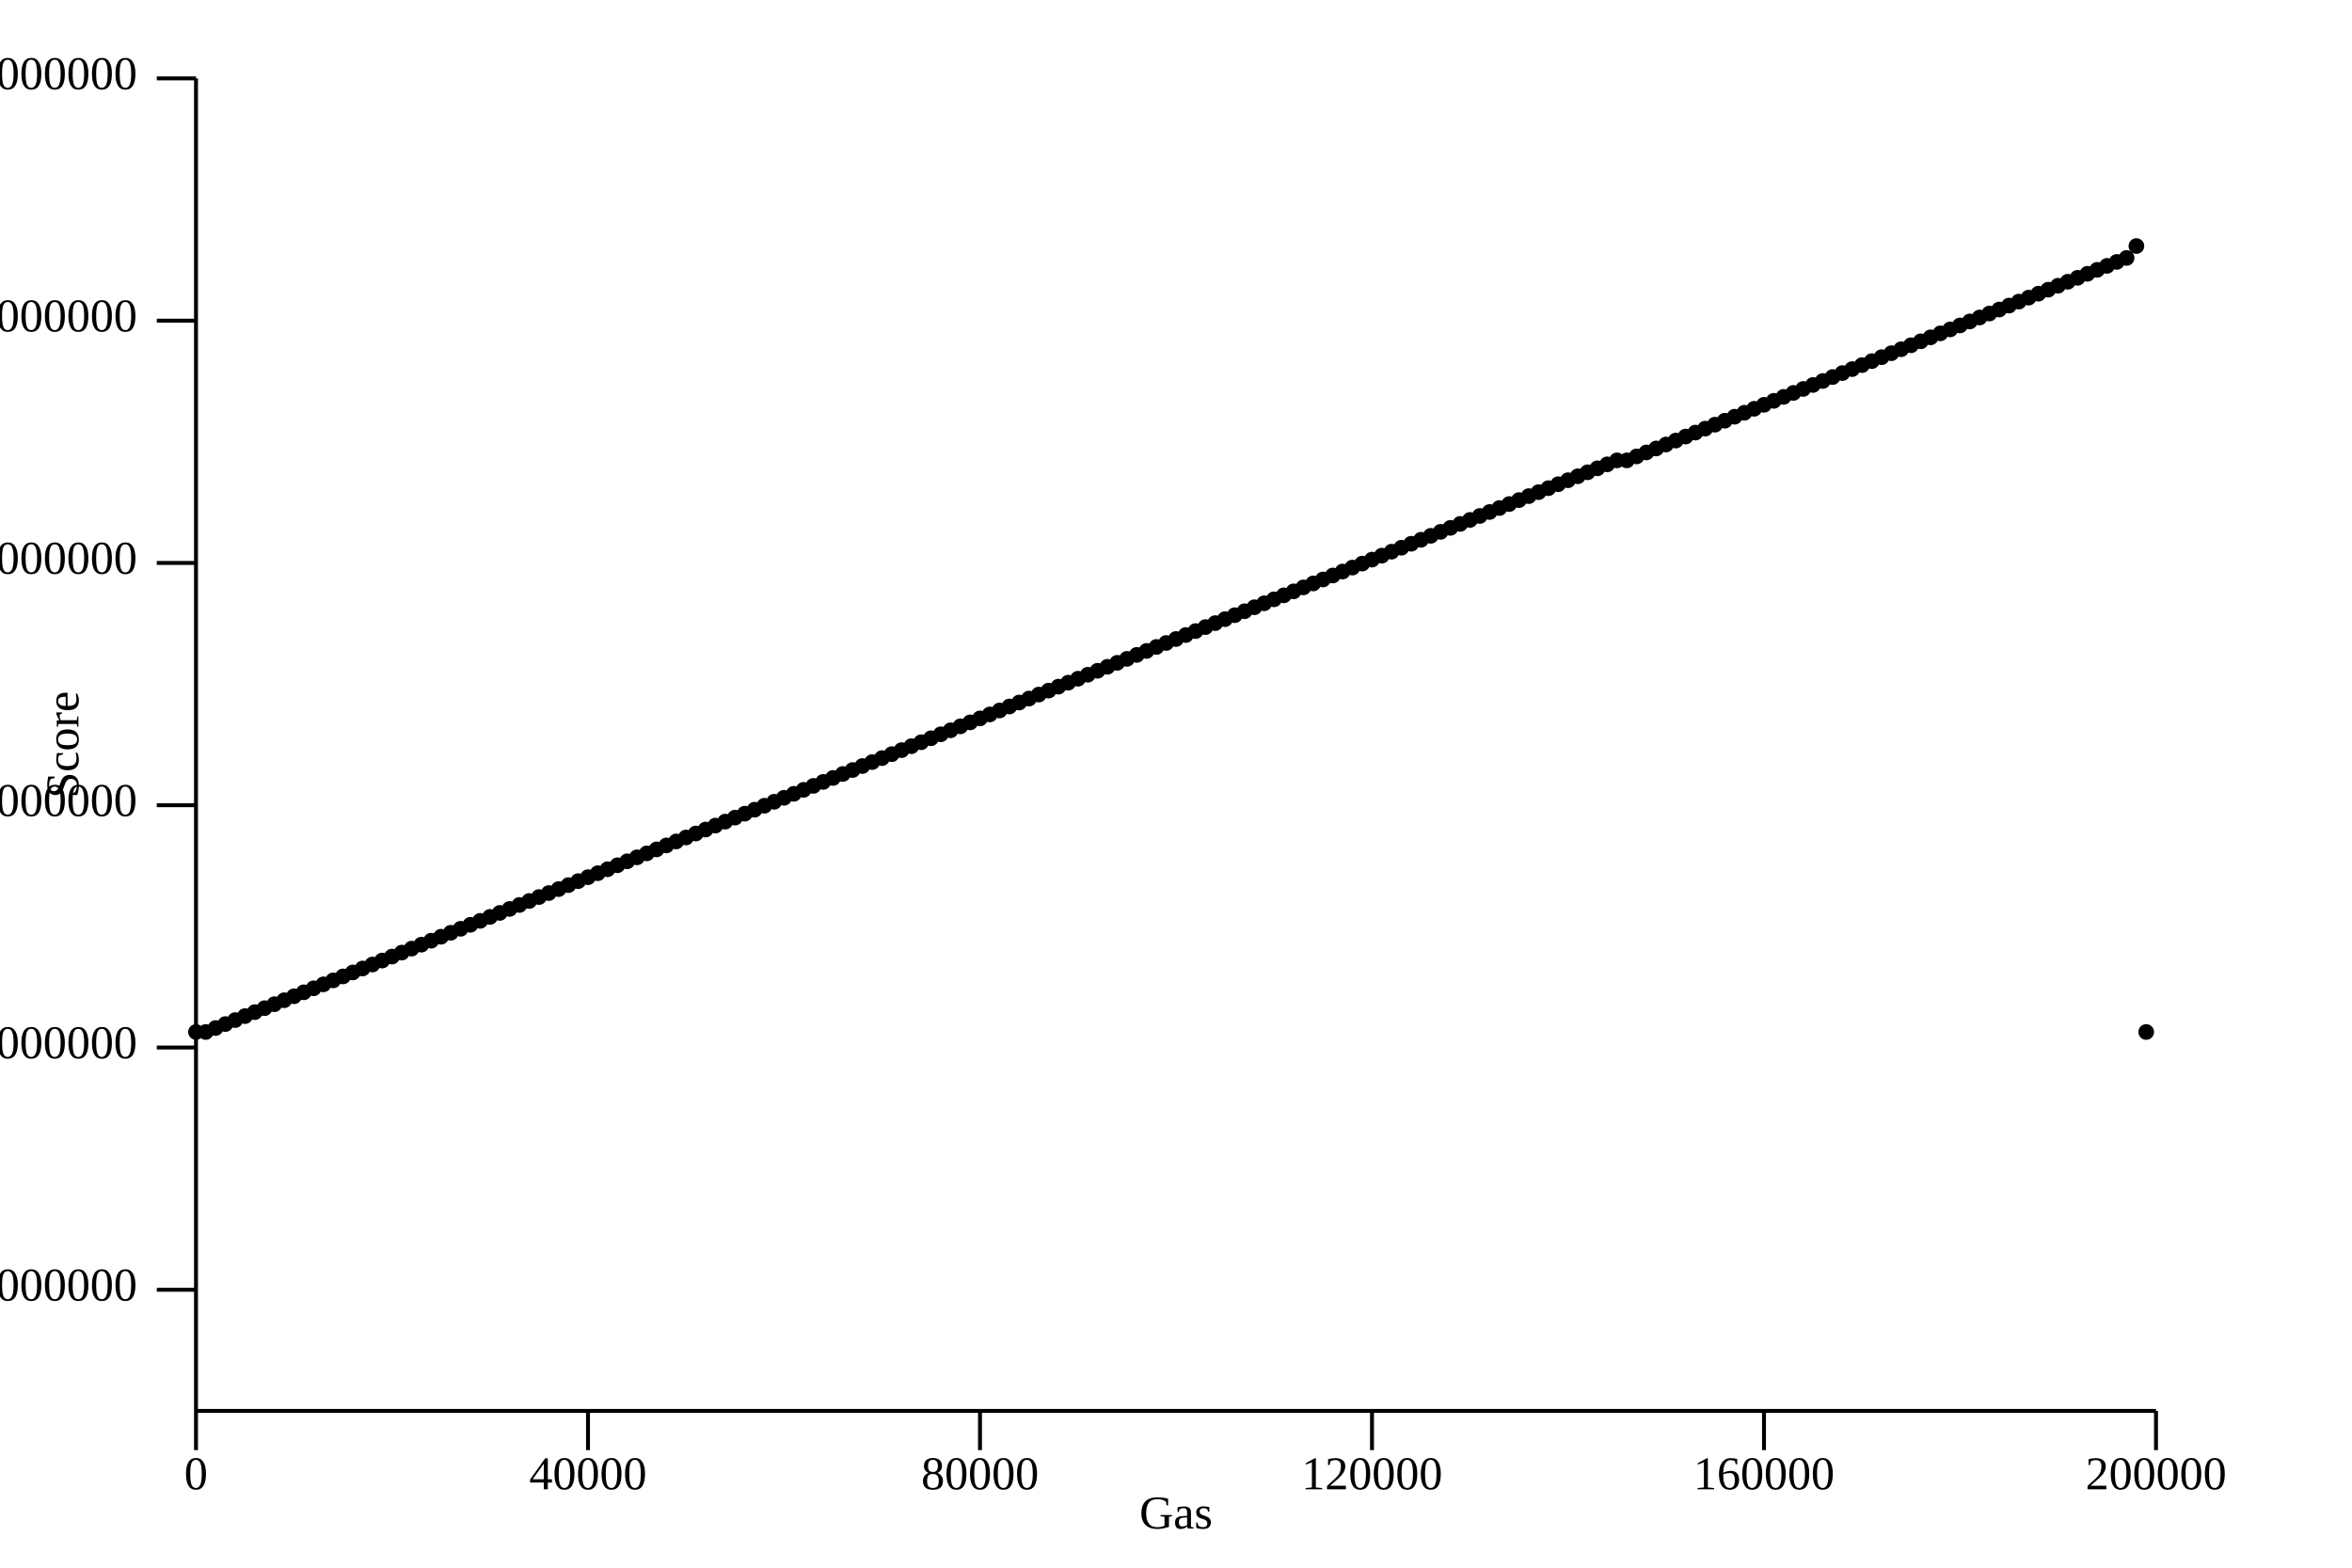
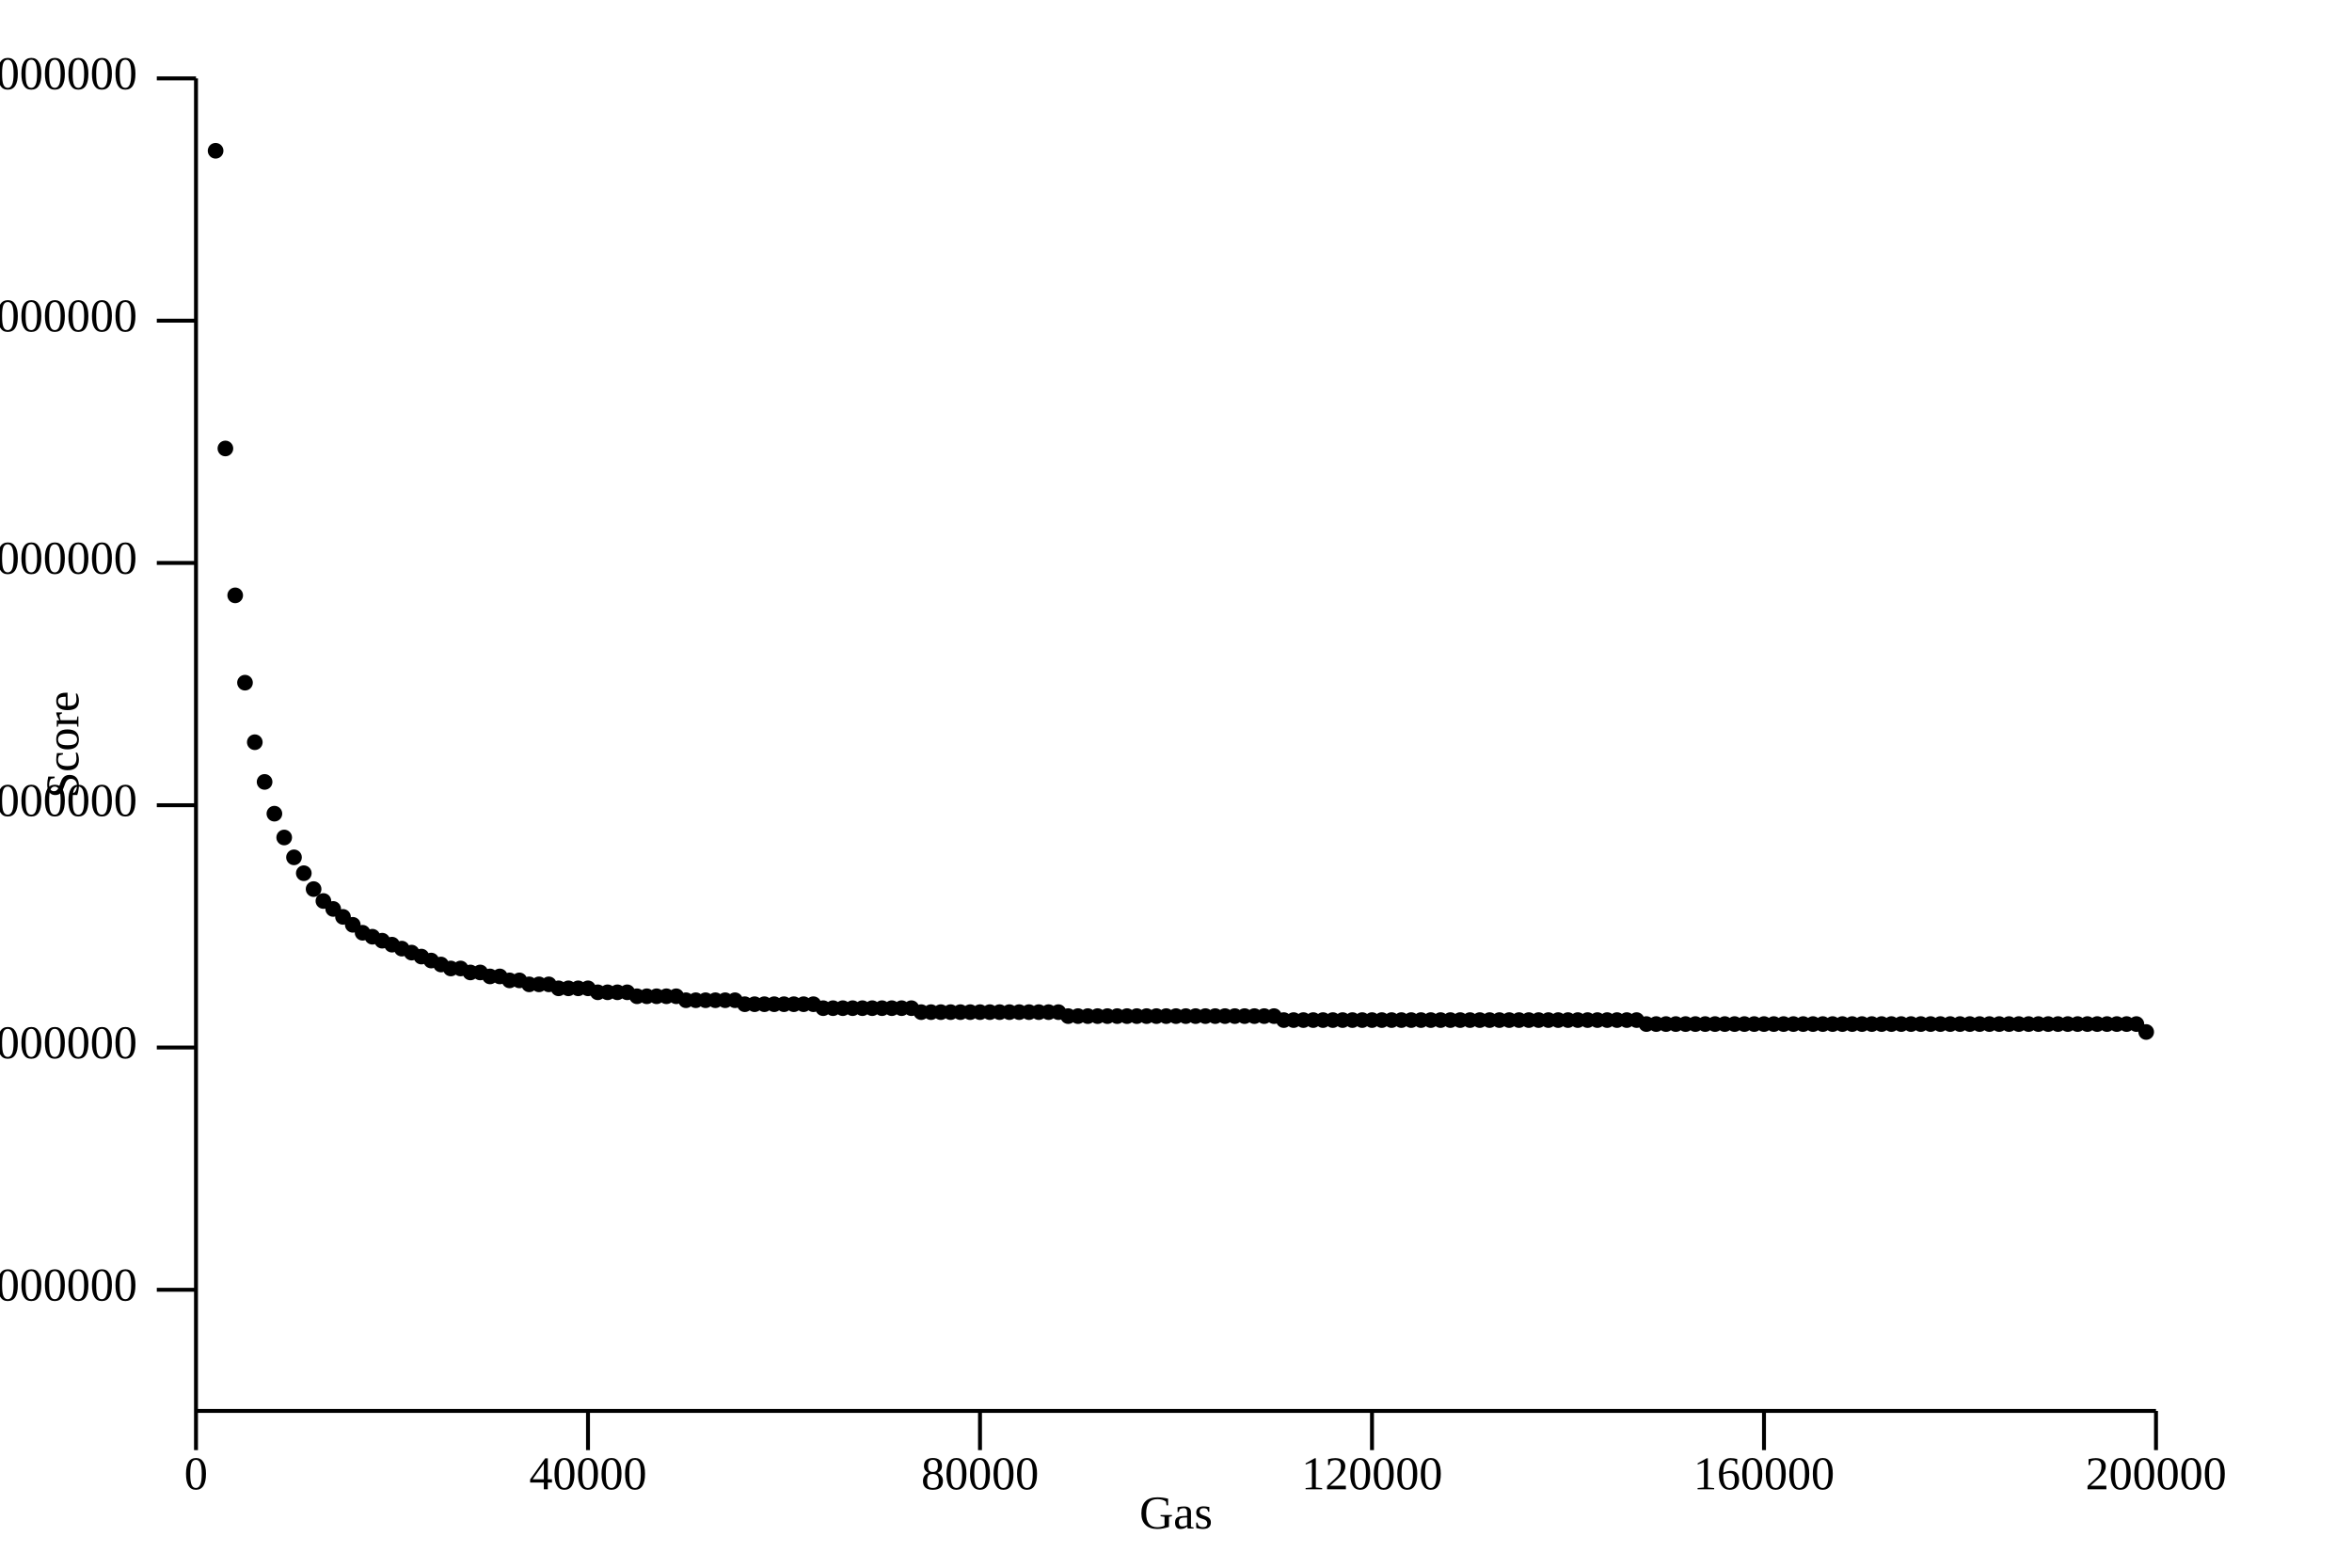
<svg xmlns="http://www.w3.org/2000/svg" viewBox="0 0 600 400">
  <g transform="translate(50, 360)">
    <g>
-       <circle cx="0" cy="-96.684" fill="#000000" r="2" />
-       <circle cx="2.5" cy="-96.684" fill="#000000" r="2" />
-       <circle cx="5" cy="-97.696" fill="#000000" r="2" />
-       <circle cx="7.5" cy="-98.709" fill="#000000" r="2" />
-       <circle cx="10" cy="-99.722" fill="#000000" r="2" />
-       <circle cx="12.5" cy="-100.735" fill="#000000" r="2" />
-       <circle cx="15" cy="-101.748" fill="#000000" r="2" />
-       <circle cx="17.5" cy="-102.761" fill="#000000" r="2" />
-       <circle cx="20" cy="-103.773" fill="#000000" r="2" />
-       <circle cx="22.5" cy="-104.786" fill="#000000" r="2" />
-       <circle cx="25" cy="-105.799" fill="#000000" r="2" />
-       <circle cx="27.5" cy="-106.812" fill="#000000" r="2" />
-       <circle cx="30" cy="-107.825" fill="#000000" r="2" />
-       <circle cx="32.5" cy="-108.838" fill="#000000" r="2" />
-       <circle cx="35" cy="-109.85" fill="#000000" r="2" />
-       <circle cx="37.5" cy="-110.863" fill="#000000" r="2" />
-       <circle cx="40" cy="-111.876" fill="#000000" r="2" />
-       <circle cx="42.5" cy="-112.889" fill="#000000" r="2" />
-       <circle cx="45" cy="-113.902" fill="#000000" r="2" />
-       <circle cx="47.5" cy="-114.915" fill="#000000" r="2" />
-       <circle cx="50" cy="-115.927" fill="#000000" r="2" />
-       <circle cx="52.5" cy="-116.94" fill="#000000" r="2" />
-       <circle cx="55" cy="-117.953" fill="#000000" r="2" />
-       <circle cx="57.5" cy="-118.966" fill="#000000" r="2" />
-       <circle cx="60" cy="-119.979" fill="#000000" r="2" />
-       <circle cx="62.5" cy="-120.992" fill="#000000" r="2" />
-       <circle cx="65" cy="-122.004" fill="#000000" r="2" />
-       <circle cx="67.5" cy="-123.017" fill="#000000" r="2" />
-       <circle cx="70" cy="-124.03" fill="#000000" r="2" />
-       <circle cx="72.5" cy="-125.043" fill="#000000" r="2" />
-       <circle cx="75" cy="-126.056" fill="#000000" r="2" />
-       <circle cx="77.5" cy="-127.069" fill="#000000" r="2" />
-       <circle cx="80" cy="-128.081" fill="#000000" r="2" />
-       <circle cx="82.5" cy="-129.094" fill="#000000" r="2" />
-       <circle cx="85" cy="-130.107" fill="#000000" r="2" />
-       <circle cx="87.5" cy="-131.12" fill="#000000" r="2" />
-       <circle cx="90" cy="-132.133" fill="#000000" r="2" />
-       <circle cx="92.5" cy="-133.145" fill="#000000" r="2" />
-       <circle cx="95" cy="-134.158" fill="#000000" r="2" />
-       <circle cx="97.5" cy="-135.171" fill="#000000" r="2" />
-       <circle cx="100" cy="-136.184" fill="#000000" r="2" />
-       <circle cx="102.5" cy="-137.197" fill="#000000" r="2" />
-       <circle cx="105" cy="-138.21" fill="#000000" r="2" />
-       <circle cx="107.5" cy="-139.222" fill="#000000" r="2" />
-       <circle cx="110" cy="-140.235" fill="#000000" r="2" />
-       <circle cx="112.5" cy="-141.248" fill="#000000" r="2" />
-       <circle cx="115" cy="-142.261" fill="#000000" r="2" />
-       <circle cx="117.5" cy="-143.274" fill="#000000" r="2" />
-       <circle cx="120" cy="-144.287" fill="#000000" r="2" />
-       <circle cx="122.5" cy="-145.299" fill="#000000" r="2" />
-       <circle cx="125" cy="-146.312" fill="#000000" r="2" />
-       <circle cx="127.5" cy="-147.325" fill="#000000" r="2" />
-       <circle cx="130" cy="-148.338" fill="#000000" r="2" />
-       <circle cx="132.5" cy="-149.351" fill="#000000" r="2" />
-       <circle cx="135" cy="-150.364" fill="#000000" r="2" />
-       <circle cx="137.5" cy="-151.376" fill="#000000" r="2" />
-       <circle cx="140" cy="-152.389" fill="#000000" r="2" />
-       <circle cx="142.5" cy="-153.402" fill="#000000" r="2" />
-       <circle cx="145" cy="-154.415" fill="#000000" r="2" />
-       <circle cx="147.5" cy="-155.428" fill="#000000" r="2" />
-       <circle cx="150" cy="-156.441" fill="#000000" r="2" />
-       <circle cx="152.5" cy="-157.453" fill="#000000" r="2" />
-       <circle cx="155" cy="-158.466" fill="#000000" r="2" />
-       <circle cx="157.5" cy="-159.479" fill="#000000" r="2" />
-       <circle cx="160" cy="-160.492" fill="#000000" r="2" />
-       <circle cx="162.5" cy="-161.505" fill="#000000" r="2" />
-       <circle cx="165" cy="-162.518" fill="#000000" r="2" />
-       <circle cx="167.5" cy="-163.53" fill="#000000" r="2" />
-       <circle cx="170" cy="-164.543" fill="#000000" r="2" />
-       <circle cx="172.5" cy="-165.556" fill="#000000" r="2" />
-       <circle cx="175" cy="-166.569" fill="#000000" r="2" />
-       <circle cx="177.5" cy="-167.582" fill="#000000" r="2" />
-       <circle cx="180" cy="-168.595" fill="#000000" r="2" />
-       <circle cx="182.5" cy="-169.607" fill="#000000" r="2" />
-       <circle cx="185" cy="-170.62" fill="#000000" r="2" />
-       <circle cx="187.5" cy="-171.633" fill="#000000" r="2" />
-       <circle cx="190" cy="-172.646" fill="#000000" r="2" />
-       <circle cx="192.5" cy="-173.659" fill="#000000" r="2" />
-       <circle cx="195" cy="-174.671" fill="#000000" r="2" />
-       <circle cx="197.5" cy="-175.684" fill="#000000" r="2" />
-       <circle cx="200" cy="-176.697" fill="#000000" r="2" />
-       <circle cx="202.5" cy="-177.71" fill="#000000" r="2" />
-       <circle cx="205" cy="-178.723" fill="#000000" r="2" />
-       <circle cx="207.5" cy="-179.736" fill="#000000" r="2" />
-       <circle cx="210" cy="-180.748" fill="#000000" r="2" />
-       <circle cx="212.5" cy="-181.761" fill="#000000" r="2" />
-       <circle cx="215" cy="-182.774" fill="#000000" r="2" />
-       <circle cx="217.5" cy="-183.787" fill="#000000" r="2" />
-       <circle cx="220" cy="-184.8" fill="#000000" r="2" />
-       <circle cx="222.5" cy="-185.813" fill="#000000" r="2" />
-       <circle cx="225" cy="-186.825" fill="#000000" r="2" />
-       <circle cx="227.5" cy="-187.838" fill="#000000" r="2" />
-       <circle cx="230" cy="-188.851" fill="#000000" r="2" />
-       <circle cx="232.5" cy="-189.864" fill="#000000" r="2" />
-       <circle cx="235" cy="-190.877" fill="#000000" r="2" />
-       <circle cx="237.5" cy="-191.89" fill="#000000" r="2" />
-       <circle cx="240" cy="-192.902" fill="#000000" r="2" />
-       <circle cx="242.5" cy="-193.915" fill="#000000" r="2" />
-       <circle cx="245" cy="-194.928" fill="#000000" r="2" />
-       <circle cx="247.5" cy="-195.941" fill="#000000" r="2" />
-       <circle cx="250" cy="-196.954" fill="#000000" r="2" />
-       <circle cx="252.5" cy="-197.967" fill="#000000" r="2" />
-       <circle cx="255" cy="-198.979" fill="#000000" r="2" />
-       <circle cx="257.5" cy="-199.992" fill="#000000" r="2" />
-       <circle cx="260" cy="-201.005" fill="#000000" r="2" />
-       <circle cx="262.5" cy="-202.018" fill="#000000" r="2" />
-       <circle cx="265" cy="-203.031" fill="#000000" r="2" />
-       <circle cx="267.5" cy="-204.044" fill="#000000" r="2" />
-       <circle cx="270" cy="-205.056" fill="#000000" r="2" />
-       <circle cx="272.5" cy="-206.069" fill="#000000" r="2" />
-       <circle cx="275" cy="-207.082" fill="#000000" r="2" />
-       <circle cx="277.5" cy="-208.095" fill="#000000" r="2" />
-       <circle cx="280" cy="-209.108" fill="#000000" r="2" />
-       <circle cx="282.5" cy="-210.12" fill="#000000" r="2" />
-       <circle cx="285" cy="-211.133" fill="#000000" r="2" />
-       <circle cx="287.5" cy="-212.146" fill="#000000" r="2" />
-       <circle cx="290" cy="-213.159" fill="#000000" r="2" />
-       <circle cx="292.5" cy="-214.172" fill="#000000" r="2" />
-       <circle cx="295" cy="-215.185" fill="#000000" r="2" />
-       <circle cx="297.5" cy="-216.197" fill="#000000" r="2" />
-       <circle cx="300" cy="-217.21" fill="#000000" r="2" />
-       <circle cx="302.5" cy="-218.223" fill="#000000" r="2" />
-       <circle cx="305" cy="-219.236" fill="#000000" r="2" />
-       <circle cx="307.5" cy="-220.249" fill="#000000" r="2" />
-       <circle cx="310" cy="-221.262" fill="#000000" r="2" />
-       <circle cx="312.5" cy="-222.274" fill="#000000" r="2" />
-       <circle cx="315" cy="-223.287" fill="#000000" r="2" />
-       <circle cx="317.5" cy="-224.3" fill="#000000" r="2" />
-       <circle cx="320" cy="-225.313" fill="#000000" r="2" />
-       <circle cx="322.5" cy="-226.326" fill="#000000" r="2" />
-       <circle cx="325" cy="-227.339" fill="#000000" r="2" />
-       <circle cx="327.5" cy="-228.351" fill="#000000" r="2" />
-       <circle cx="330" cy="-229.364" fill="#000000" r="2" />
-       <circle cx="332.5" cy="-230.377" fill="#000000" r="2" />
-       <circle cx="335" cy="-231.39" fill="#000000" r="2" />
-       <circle cx="337.5" cy="-232.403" fill="#000000" r="2" />
-       <circle cx="340" cy="-233.416" fill="#000000" r="2" />
-       <circle cx="342.5" cy="-234.428" fill="#000000" r="2" />
-       <circle cx="345" cy="-235.441" fill="#000000" r="2" />
-       <circle cx="347.5" cy="-236.454" fill="#000000" r="2" />
-       <circle cx="350" cy="-237.467" fill="#000000" r="2" />
-       <circle cx="352.5" cy="-238.48" fill="#000000" r="2" />
-       <circle cx="355" cy="-239.493" fill="#000000" r="2" />
-       <circle cx="357.5" cy="-240.505" fill="#000000" r="2" />
-       <circle cx="360" cy="-241.518" fill="#000000" r="2" />
-       <circle cx="362.5" cy="-242.531" fill="#000000" r="2" />
-       <circle cx="365" cy="-242.531" fill="#000000" r="2" />
-       <circle cx="367.5" cy="-243.544" fill="#000000" r="2" />
-       <circle cx="370" cy="-244.557" fill="#000000" r="2" />
-       <circle cx="372.5" cy="-245.57" fill="#000000" r="2" />
-       <circle cx="375" cy="-246.582" fill="#000000" r="2" />
-       <circle cx="377.5" cy="-247.595" fill="#000000" r="2" />
-       <circle cx="380" cy="-248.608" fill="#000000" r="2" />
-       <circle cx="382.5" cy="-249.621" fill="#000000" r="2" />
-       <circle cx="385" cy="-250.634" fill="#000000" r="2" />
-       <circle cx="387.5" cy="-251.646" fill="#000000" r="2" />
-       <circle cx="390" cy="-252.659" fill="#000000" r="2" />
-       <circle cx="392.5" cy="-253.672" fill="#000000" r="2" />
-       <circle cx="395" cy="-254.685" fill="#000000" r="2" />
-       <circle cx="397.5" cy="-255.698" fill="#000000" r="2" />
-       <circle cx="400" cy="-256.711" fill="#000000" r="2" />
-       <circle cx="402.5" cy="-257.723" fill="#000000" r="2" />
-       <circle cx="405" cy="-258.736" fill="#000000" r="2" />
-       <circle cx="407.5" cy="-259.749" fill="#000000" r="2" />
-       <circle cx="410" cy="-260.762" fill="#000000" r="2" />
-       <circle cx="412.5" cy="-261.775" fill="#000000" r="2" />
-       <circle cx="415" cy="-262.788" fill="#000000" r="2" />
-       <circle cx="417.5" cy="-263.8" fill="#000000" r="2" />
-       <circle cx="420" cy="-264.813" fill="#000000" r="2" />
-       <circle cx="422.5" cy="-265.826" fill="#000000" r="2" />
-       <circle cx="425" cy="-266.839" fill="#000000" r="2" />
-       <circle cx="427.5" cy="-267.852" fill="#000000" r="2" />
-       <circle cx="430" cy="-268.865" fill="#000000" r="2" />
-       <circle cx="432.5" cy="-269.877" fill="#000000" r="2" />
-       <circle cx="435" cy="-270.89" fill="#000000" r="2" />
-       <circle cx="437.5" cy="-271.903" fill="#000000" r="2" />
-       <circle cx="440" cy="-272.916" fill="#000000" r="2" />
-       <circle cx="442.5" cy="-273.929" fill="#000000" r="2" />
-       <circle cx="445" cy="-274.942" fill="#000000" r="2" />
-       <circle cx="447.5" cy="-275.954" fill="#000000" r="2" />
-       <circle cx="450" cy="-276.967" fill="#000000" r="2" />
-       <circle cx="452.5" cy="-277.98" fill="#000000" r="2" />
-       <circle cx="455" cy="-278.993" fill="#000000" r="2" />
-       <circle cx="457.5" cy="-280.006" fill="#000000" r="2" />
-       <circle cx="460" cy="-281.019" fill="#000000" r="2" />
-       <circle cx="462.5" cy="-282.031" fill="#000000" r="2" />
-       <circle cx="465" cy="-283.044" fill="#000000" r="2" />
-       <circle cx="467.5" cy="-284.057" fill="#000000" r="2" />
-       <circle cx="470" cy="-285.07" fill="#000000" r="2" />
-       <circle cx="472.5" cy="-286.083" fill="#000000" r="2" />
-       <circle cx="475" cy="-287.096" fill="#000000" r="2" />
-       <circle cx="477.5" cy="-288.108" fill="#000000" r="2" />
-       <circle cx="480" cy="-289.121" fill="#000000" r="2" />
-       <circle cx="482.5" cy="-290.134" fill="#000000" r="2" />
-       <circle cx="485" cy="-291.147" fill="#000000" r="2" />
-       <circle cx="487.5" cy="-292.16" fill="#000000" r="2" />
-       <circle cx="490" cy="-293.172" fill="#000000" r="2" />
-       <circle cx="492.5" cy="-294.185" fill="#000000" r="2" />
-       <circle cx="495" cy="-297.224" fill="#000000" r="2" />
+       <circle cx="0" cy="21172.727" fill="#000000" r="2" />
+       <circle cx="2.5" cy="-547.393" fill="#000000" r="2" />
+       <circle cx="5" cy="-321.532" fill="#000000" r="2" />
+       <circle cx="7.5" cy="-245.57" fill="#000000" r="2" />
+       <circle cx="10" cy="-208.095" fill="#000000" r="2" />
+       <circle cx="12.5" cy="-185.813" fill="#000000" r="2" />
+       <circle cx="15" cy="-170.62" fill="#000000" r="2" />
+       <circle cx="17.5" cy="-160.492" fill="#000000" r="2" />
+       <circle cx="20" cy="-152.389" fill="#000000" r="2" />
+       <circle cx="22.5" cy="-146.312" fill="#000000" r="2" />
+       <circle cx="25" cy="-141.248" fill="#000000" r="2" />
+       <circle cx="27.5" cy="-137.197" fill="#000000" r="2" />
+       <circle cx="30" cy="-133.145" fill="#000000" r="2" />
+       <circle cx="32.5" cy="-130.107" fill="#000000" r="2" />
+       <circle cx="35" cy="-128.081" fill="#000000" r="2" />
+       <circle cx="37.5" cy="-126.056" fill="#000000" r="2" />
+       <circle cx="40" cy="-124.03" fill="#000000" r="2" />
+       <circle cx="42.5" cy="-122.004" fill="#000000" r="2" />
+       <circle cx="45" cy="-120.992" fill="#000000" r="2" />
+       <circle cx="47.5" cy="-119.979" fill="#000000" r="2" />
+       <circle cx="50" cy="-118.966" fill="#000000" r="2" />
+       <circle cx="52.5" cy="-117.953" fill="#000000" r="2" />
+       <circle cx="55" cy="-116.94" fill="#000000" r="2" />
+       <circle cx="57.5" cy="-115.927" fill="#000000" r="2" />
+       <circle cx="60" cy="-114.915" fill="#000000" r="2" />
+       <circle cx="62.5" cy="-113.902" fill="#000000" r="2" />
+       <circle cx="65" cy="-112.889" fill="#000000" r="2" />
+       <circle cx="67.5" cy="-112.889" fill="#000000" r="2" />
+       <circle cx="70" cy="-111.876" fill="#000000" r="2" />
+       <circle cx="72.5" cy="-111.876" fill="#000000" r="2" />
+       <circle cx="75" cy="-110.863" fill="#000000" r="2" />
+       <circle cx="77.5" cy="-110.863" fill="#000000" r="2" />
+       <circle cx="80" cy="-109.85" fill="#000000" r="2" />
+       <circle cx="82.5" cy="-109.85" fill="#000000" r="2" />
+       <circle cx="85" cy="-108.838" fill="#000000" r="2" />
+       <circle cx="87.5" cy="-108.838" fill="#000000" r="2" />
+       <circle cx="90" cy="-108.838" fill="#000000" r="2" />
+       <circle cx="92.5" cy="-107.825" fill="#000000" r="2" />
+       <circle cx="95" cy="-107.825" fill="#000000" r="2" />
+       <circle cx="97.5" cy="-107.825" fill="#000000" r="2" />
+       <circle cx="100" cy="-107.825" fill="#000000" r="2" />
+       <circle cx="102.5" cy="-106.812" fill="#000000" r="2" />
+       <circle cx="105" cy="-106.812" fill="#000000" r="2" />
+       <circle cx="107.5" cy="-106.812" fill="#000000" r="2" />
+       <circle cx="110" cy="-106.812" fill="#000000" r="2" />
+       <circle cx="112.5" cy="-105.799" fill="#000000" r="2" />
+       <circle cx="115" cy="-105.799" fill="#000000" r="2" />
+       <circle cx="117.5" cy="-105.799" fill="#000000" r="2" />
+       <circle cx="120" cy="-105.799" fill="#000000" r="2" />
+       <circle cx="122.5" cy="-105.799" fill="#000000" r="2" />
+       <circle cx="125" cy="-104.786" fill="#000000" r="2" />
+       <circle cx="127.5" cy="-104.786" fill="#000000" r="2" />
+       <circle cx="130" cy="-104.786" fill="#000000" r="2" />
+       <circle cx="132.5" cy="-104.786" fill="#000000" r="2" />
+       <circle cx="135" cy="-104.786" fill="#000000" r="2" />
+       <circle cx="137.5" cy="-104.786" fill="#000000" r="2" />
+       <circle cx="140" cy="-103.773" fill="#000000" r="2" />
+       <circle cx="142.5" cy="-103.773" fill="#000000" r="2" />
+       <circle cx="145" cy="-103.773" fill="#000000" r="2" />
+       <circle cx="147.5" cy="-103.773" fill="#000000" r="2" />
+       <circle cx="150" cy="-103.773" fill="#000000" r="2" />
+       <circle cx="152.5" cy="-103.773" fill="#000000" r="2" />
+       <circle cx="155" cy="-103.773" fill="#000000" r="2" />
+       <circle cx="157.5" cy="-103.773" fill="#000000" r="2" />
+       <circle cx="160" cy="-102.761" fill="#000000" r="2" />
+       <circle cx="162.5" cy="-102.761" fill="#000000" r="2" />
+       <circle cx="165" cy="-102.761" fill="#000000" r="2" />
+       <circle cx="167.5" cy="-102.761" fill="#000000" r="2" />
+       <circle cx="170" cy="-102.761" fill="#000000" r="2" />
+       <circle cx="172.5" cy="-102.761" fill="#000000" r="2" />
+       <circle cx="175" cy="-102.761" fill="#000000" r="2" />
+       <circle cx="177.5" cy="-102.761" fill="#000000" r="2" />
+       <circle cx="180" cy="-102.761" fill="#000000" r="2" />
+       <circle cx="182.5" cy="-102.761" fill="#000000" r="2" />
+       <circle cx="185" cy="-101.748" fill="#000000" r="2" />
+       <circle cx="187.5" cy="-101.748" fill="#000000" r="2" />
+       <circle cx="190" cy="-101.748" fill="#000000" r="2" />
+       <circle cx="192.5" cy="-101.748" fill="#000000" r="2" />
+       <circle cx="195" cy="-101.748" fill="#000000" r="2" />
+       <circle cx="197.5" cy="-101.748" fill="#000000" r="2" />
+       <circle cx="200" cy="-101.748" fill="#000000" r="2" />
+       <circle cx="202.5" cy="-101.748" fill="#000000" r="2" />
+       <circle cx="205" cy="-101.748" fill="#000000" r="2" />
+       <circle cx="207.5" cy="-101.748" fill="#000000" r="2" />
+       <circle cx="210" cy="-101.748" fill="#000000" r="2" />
+       <circle cx="212.5" cy="-101.748" fill="#000000" r="2" />
+       <circle cx="215" cy="-101.748" fill="#000000" r="2" />
+       <circle cx="217.5" cy="-101.748" fill="#000000" r="2" />
+       <circle cx="220" cy="-101.748" fill="#000000" r="2" />
+       <circle cx="222.5" cy="-100.735" fill="#000000" r="2" />
+       <circle cx="225" cy="-100.735" fill="#000000" r="2" />
+       <circle cx="227.5" cy="-100.735" fill="#000000" r="2" />
+       <circle cx="230" cy="-100.735" fill="#000000" r="2" />
+       <circle cx="232.5" cy="-100.735" fill="#000000" r="2" />
+       <circle cx="235" cy="-100.735" fill="#000000" r="2" />
+       <circle cx="237.5" cy="-100.735" fill="#000000" r="2" />
+       <circle cx="240" cy="-100.735" fill="#000000" r="2" />
+       <circle cx="242.5" cy="-100.735" fill="#000000" r="2" />
+       <circle cx="245" cy="-100.735" fill="#000000" r="2" />
+       <circle cx="247.5" cy="-100.735" fill="#000000" r="2" />
+       <circle cx="250" cy="-100.735" fill="#000000" r="2" />
+       <circle cx="252.5" cy="-100.735" fill="#000000" r="2" />
+       <circle cx="255" cy="-100.735" fill="#000000" r="2" />
+       <circle cx="257.5" cy="-100.735" fill="#000000" r="2" />
+       <circle cx="260" cy="-100.735" fill="#000000" r="2" />
+       <circle cx="262.5" cy="-100.735" fill="#000000" r="2" />
+       <circle cx="265" cy="-100.735" fill="#000000" r="2" />
+       <circle cx="267.5" cy="-100.735" fill="#000000" r="2" />
+       <circle cx="270" cy="-100.735" fill="#000000" r="2" />
+       <circle cx="272.5" cy="-100.735" fill="#000000" r="2" />
+       <circle cx="275" cy="-100.735" fill="#000000" r="2" />
+       <circle cx="277.5" cy="-99.722" fill="#000000" r="2" />
+       <circle cx="280" cy="-99.722" fill="#000000" r="2" />
+       <circle cx="282.5" cy="-99.722" fill="#000000" r="2" />
+       <circle cx="285" cy="-99.722" fill="#000000" r="2" />
+       <circle cx="287.5" cy="-99.722" fill="#000000" r="2" />
+       <circle cx="290" cy="-99.722" fill="#000000" r="2" />
+       <circle cx="292.5" cy="-99.722" fill="#000000" r="2" />
+       <circle cx="295" cy="-99.722" fill="#000000" r="2" />
+       <circle cx="297.5" cy="-99.722" fill="#000000" r="2" />
+       <circle cx="300" cy="-99.722" fill="#000000" r="2" />
+       <circle cx="302.5" cy="-99.722" fill="#000000" r="2" />
+       <circle cx="305" cy="-99.722" fill="#000000" r="2" />
+       <circle cx="307.5" cy="-99.722" fill="#000000" r="2" />
+       <circle cx="310" cy="-99.722" fill="#000000" r="2" />
+       <circle cx="312.5" cy="-99.722" fill="#000000" r="2" />
+       <circle cx="315" cy="-99.722" fill="#000000" r="2" />
+       <circle cx="317.5" cy="-99.722" fill="#000000" r="2" />
+       <circle cx="320" cy="-99.722" fill="#000000" r="2" />
+       <circle cx="322.5" cy="-99.722" fill="#000000" r="2" />
+       <circle cx="325" cy="-99.722" fill="#000000" r="2" />
+       <circle cx="327.5" cy="-99.722" fill="#000000" r="2" />
+       <circle cx="330" cy="-99.722" fill="#000000" r="2" />
+       <circle cx="332.5" cy="-99.722" fill="#000000" r="2" />
+       <circle cx="335" cy="-99.722" fill="#000000" r="2" />
+       <circle cx="337.5" cy="-99.722" fill="#000000" r="2" />
+       <circle cx="340" cy="-99.722" fill="#000000" r="2" />
+       <circle cx="342.5" cy="-99.722" fill="#000000" r="2" />
+       <circle cx="345" cy="-99.722" fill="#000000" r="2" />
+       <circle cx="347.5" cy="-99.722" fill="#000000" r="2" />
+       <circle cx="350" cy="-99.722" fill="#000000" r="2" />
+       <circle cx="352.5" cy="-99.722" fill="#000000" r="2" />
+       <circle cx="355" cy="-99.722" fill="#000000" r="2" />
+       <circle cx="357.5" cy="-99.722" fill="#000000" r="2" />
+       <circle cx="360" cy="-99.722" fill="#000000" r="2" />
+       <circle cx="362.5" cy="-99.722" fill="#000000" r="2" />
+       <circle cx="365" cy="-99.722" fill="#000000" r="2" />
+       <circle cx="367.5" cy="-99.722" fill="#000000" r="2" />
+       <circle cx="370" cy="-98.709" fill="#000000" r="2" />
+       <circle cx="372.5" cy="-98.709" fill="#000000" r="2" />
+       <circle cx="375" cy="-98.709" fill="#000000" r="2" />
+       <circle cx="377.5" cy="-98.709" fill="#000000" r="2" />
+       <circle cx="380" cy="-98.709" fill="#000000" r="2" />
+       <circle cx="382.5" cy="-98.709" fill="#000000" r="2" />
+       <circle cx="385" cy="-98.709" fill="#000000" r="2" />
+       <circle cx="387.5" cy="-98.709" fill="#000000" r="2" />
+       <circle cx="390" cy="-98.709" fill="#000000" r="2" />
+       <circle cx="392.5" cy="-98.709" fill="#000000" r="2" />
+       <circle cx="395" cy="-98.709" fill="#000000" r="2" />
+       <circle cx="397.5" cy="-98.709" fill="#000000" r="2" />
+       <circle cx="400" cy="-98.709" fill="#000000" r="2" />
+       <circle cx="402.5" cy="-98.709" fill="#000000" r="2" />
+       <circle cx="405" cy="-98.709" fill="#000000" r="2" />
+       <circle cx="407.5" cy="-98.709" fill="#000000" r="2" />
+       <circle cx="410" cy="-98.709" fill="#000000" r="2" />
+       <circle cx="412.5" cy="-98.709" fill="#000000" r="2" />
+       <circle cx="415" cy="-98.709" fill="#000000" r="2" />
+       <circle cx="417.5" cy="-98.709" fill="#000000" r="2" />
+       <circle cx="420" cy="-98.709" fill="#000000" r="2" />
+       <circle cx="422.5" cy="-98.709" fill="#000000" r="2" />
+       <circle cx="425" cy="-98.709" fill="#000000" r="2" />
+       <circle cx="427.5" cy="-98.709" fill="#000000" r="2" />
+       <circle cx="430" cy="-98.709" fill="#000000" r="2" />
+       <circle cx="432.5" cy="-98.709" fill="#000000" r="2" />
+       <circle cx="435" cy="-98.709" fill="#000000" r="2" />
+       <circle cx="437.5" cy="-98.709" fill="#000000" r="2" />
+       <circle cx="440" cy="-98.709" fill="#000000" r="2" />
+       <circle cx="442.5" cy="-98.709" fill="#000000" r="2" />
+       <circle cx="445" cy="-98.709" fill="#000000" r="2" />
+       <circle cx="447.5" cy="-98.709" fill="#000000" r="2" />
+       <circle cx="450" cy="-98.709" fill="#000000" r="2" />
+       <circle cx="452.5" cy="-98.709" fill="#000000" r="2" />
+       <circle cx="455" cy="-98.709" fill="#000000" r="2" />
+       <circle cx="457.5" cy="-98.709" fill="#000000" r="2" />
+       <circle cx="460" cy="-98.709" fill="#000000" r="2" />
+       <circle cx="462.5" cy="-98.709" fill="#000000" r="2" />
+       <circle cx="465" cy="-98.709" fill="#000000" r="2" />
+       <circle cx="467.5" cy="-98.709" fill="#000000" r="2" />
+       <circle cx="470" cy="-98.709" fill="#000000" r="2" />
+       <circle cx="472.5" cy="-98.709" fill="#000000" r="2" />
+       <circle cx="475" cy="-98.709" fill="#000000" r="2" />
+       <circle cx="477.5" cy="-98.709" fill="#000000" r="2" />
+       <circle cx="480" cy="-98.709" fill="#000000" r="2" />
+       <circle cx="482.5" cy="-98.709" fill="#000000" r="2" />
+       <circle cx="485" cy="-98.709" fill="#000000" r="2" />
+       <circle cx="487.5" cy="-98.709" fill="#000000" r="2" />
+       <circle cx="490" cy="-98.709" fill="#000000" r="2" />
+       <circle cx="492.5" cy="-98.709" fill="#000000" r="2" />
+       <circle cx="495" cy="-98.709" fill="#000000" r="2" />
      <circle cx="497.5" cy="-96.684" fill="#000000" r="2" />
    </g>
    <g>
      <g>
        <line stroke="black" stroke-width="1" x1="0" x2="0" y1="0" y2="10" />
        <line stroke="black" stroke-width="1" x1="100" x2="100" y1="0" y2="10" />
        <line stroke="black" stroke-width="1" x1="200" x2="200" y1="0" y2="10" />
        <line stroke="black" stroke-width="1" x1="300" x2="300" y1="0" y2="10" />
        <line stroke="black" stroke-width="1" x1="400" x2="400" y1="0" y2="10" />
        <line stroke="black" stroke-width="1" x1="500" x2="500" y1="0" y2="10" />
      </g>
      <line stroke="black" stroke-width="1" x1="0" x2="500" y1="0" y2="0" />
      <g>
        <text font-size="12" text-anchor="middle" x="0" y="20">
0
</text>
        <text font-size="12" text-anchor="middle" x="100" y="20">
40000
</text>
        <text font-size="12" text-anchor="middle" x="200" y="20">
80000
</text>
        <text font-size="12" text-anchor="middle" x="300" y="20">
120000
</text>
        <text font-size="12" text-anchor="middle" x="400" y="20">
160000
</text>
        <text font-size="12" text-anchor="middle" x="500" y="20">
200000
</text>
      </g>
      <text font-size="12" text-anchor="middle" x="250" y="30">
Gas
</text>
    </g>
    <g>
      <g>
        <line stroke="black" stroke-width="1" x1="0" x2="-10" y1="-30.909" y2="-30.909" />
        <line stroke="black" stroke-width="1" x1="0" x2="-10" y1="-92.727" y2="-92.727" />
        <line stroke="black" stroke-width="1" x1="0" x2="-10" y1="-154.545" y2="-154.545" />
        <line stroke="black" stroke-width="1" x1="0" x2="-10" y1="-216.364" y2="-216.364" />
        <line stroke="black" stroke-width="1" x1="0" x2="-10" y1="-278.182" y2="-278.182" />
        <line stroke="black" stroke-width="1" x1="0" x2="-10" y1="-340" y2="-340" />
      </g>
      <line stroke="black" stroke-0="1" x1="0" x2="0" y1="0" y2="-340" />
      <g>
        <text dominant-baseline="middle" font-size="12" text-anchor="end" x="-15" y="-30.909">
686000000
</text>
        <text dominant-baseline="middle" font-size="12" text-anchor="end" x="-15" y="-92.727">
688000000
</text>
        <text dominant-baseline="middle" font-size="12" text-anchor="end" x="-15" y="-154.545">
690000000
</text>
        <text dominant-baseline="middle" font-size="12" text-anchor="end" x="-15" y="-216.364">
692000000
</text>
        <text dominant-baseline="middle" font-size="12" text-anchor="end" x="-15" y="-278.182">
694000000
</text>
        <text dominant-baseline="middle" font-size="12" text-anchor="end" x="-15" y="-340">
696000000
</text>
      </g>
      <text font-size="12" text-anchor="middle" transform="rotate(-90 -30 -170)" x="-30" y="-170">
Score
</text>
    </g>
  </g>
</svg>
